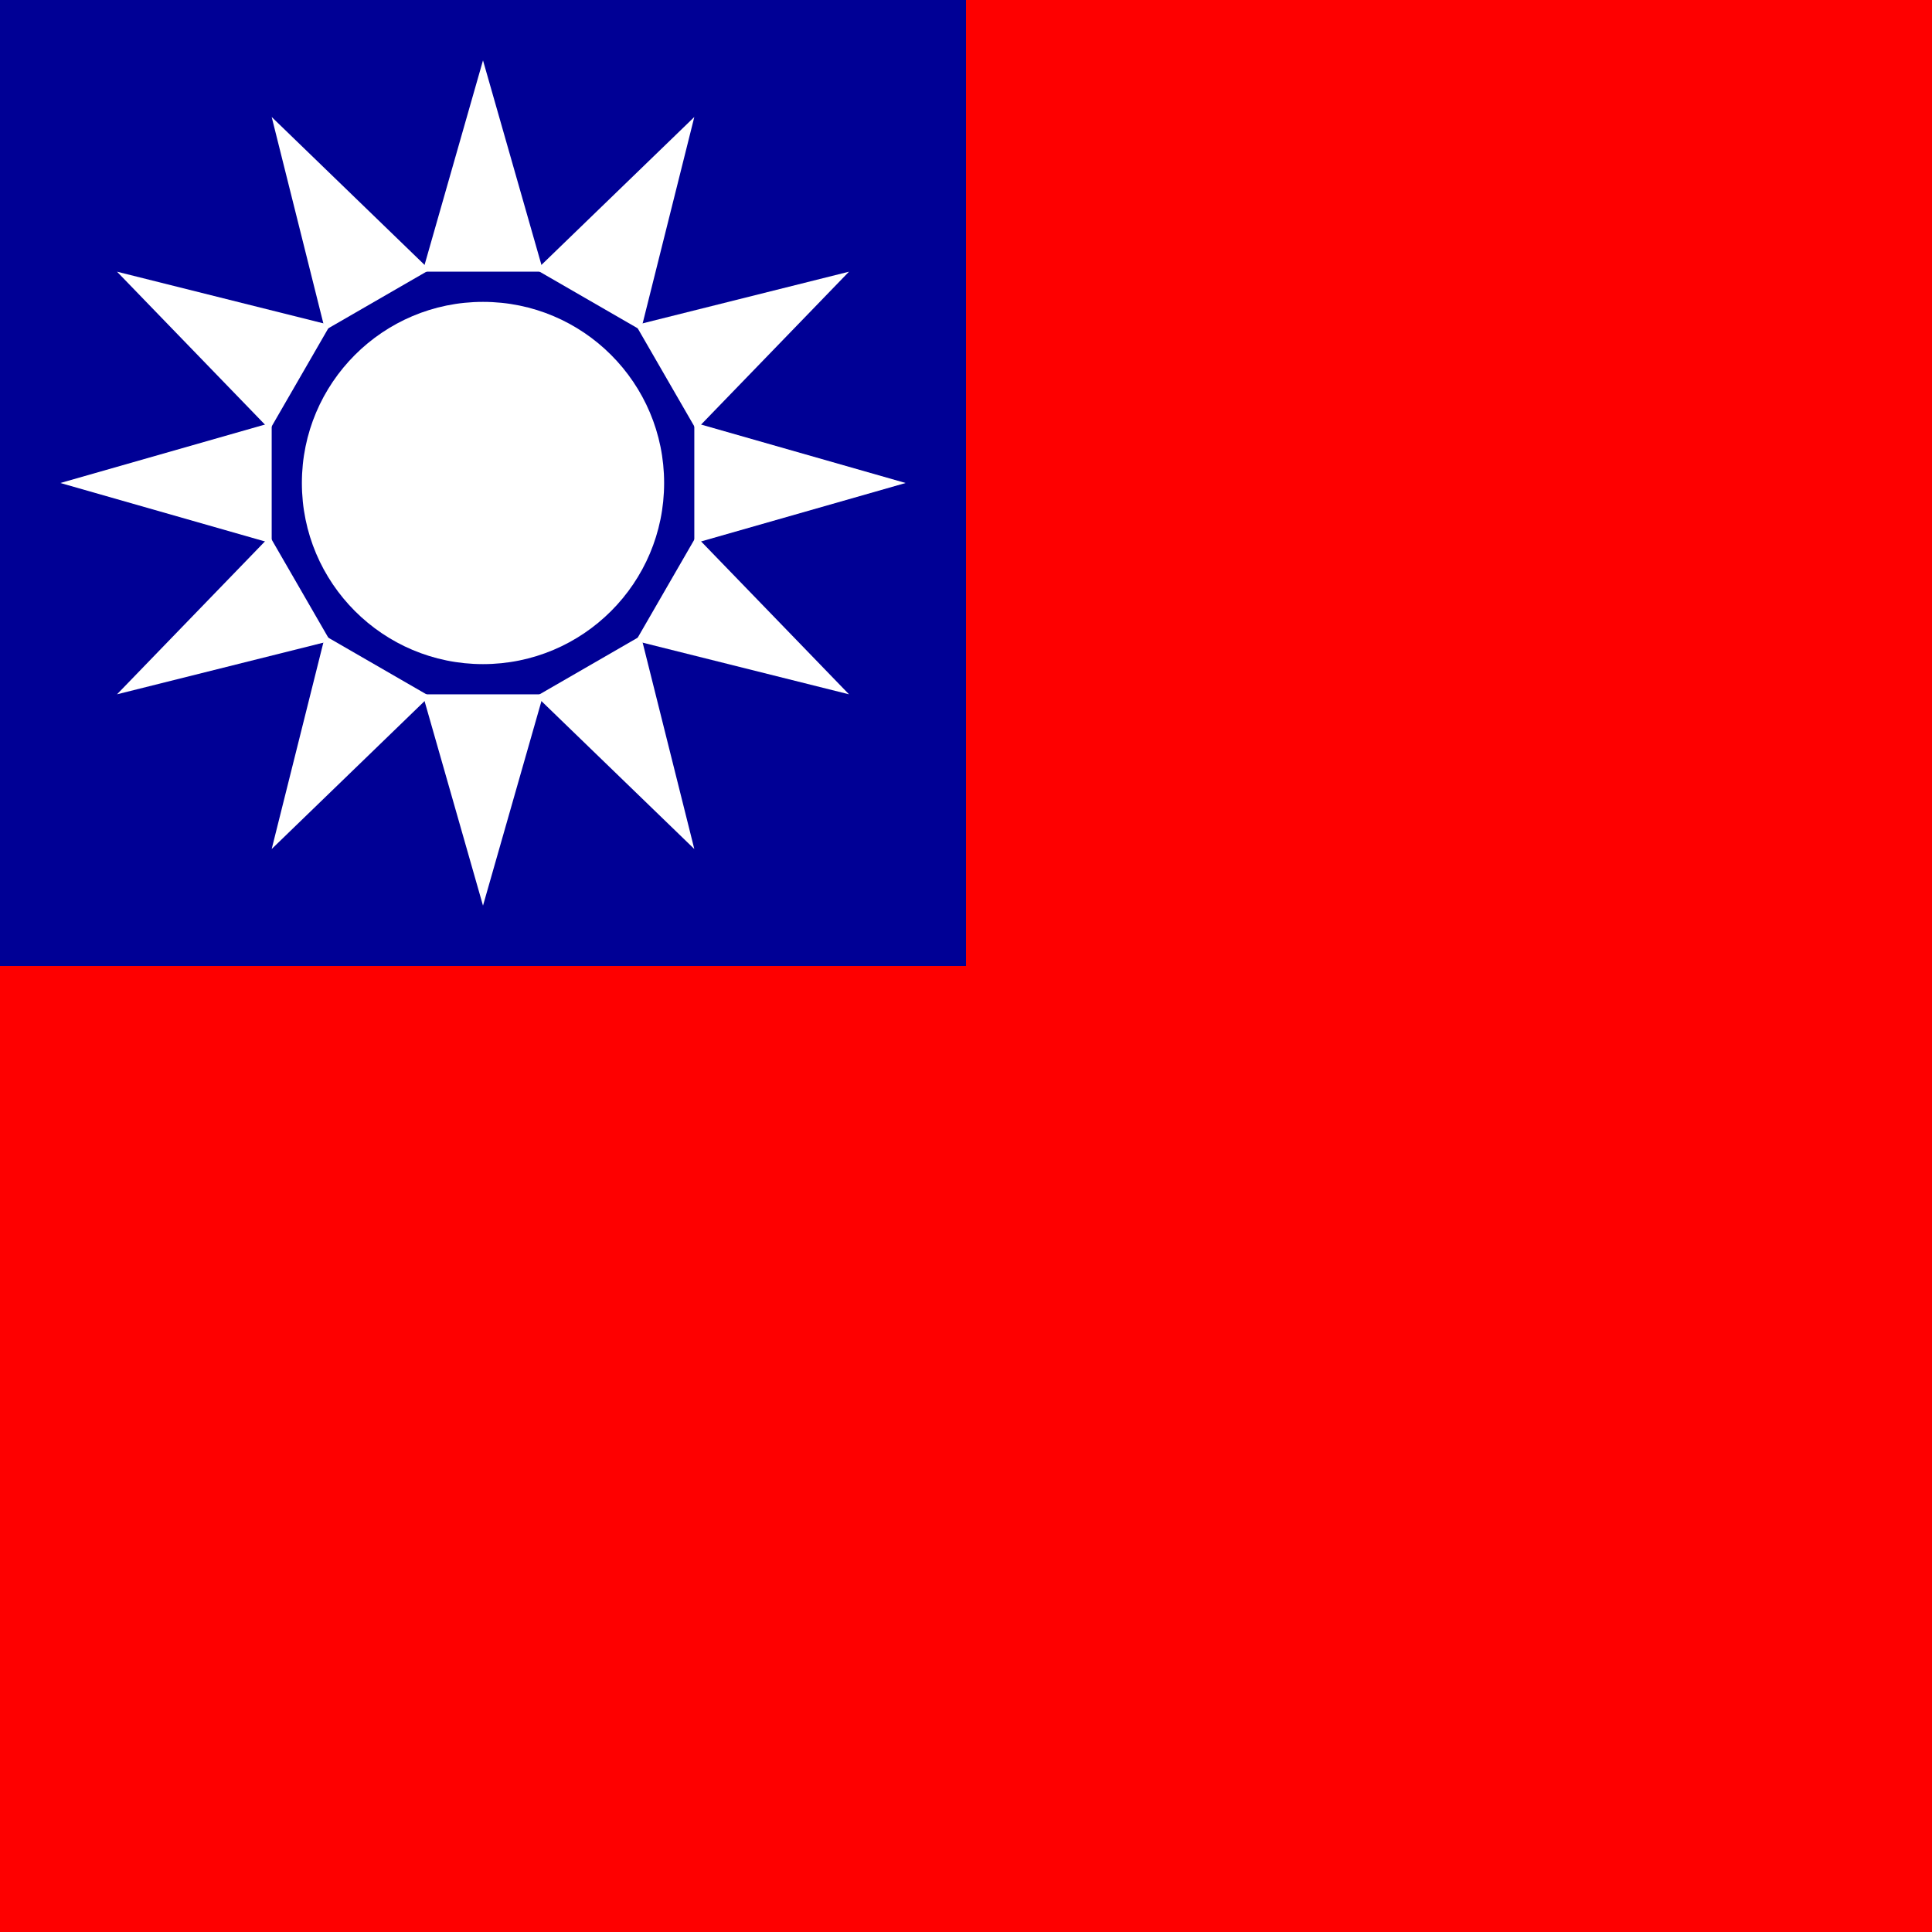
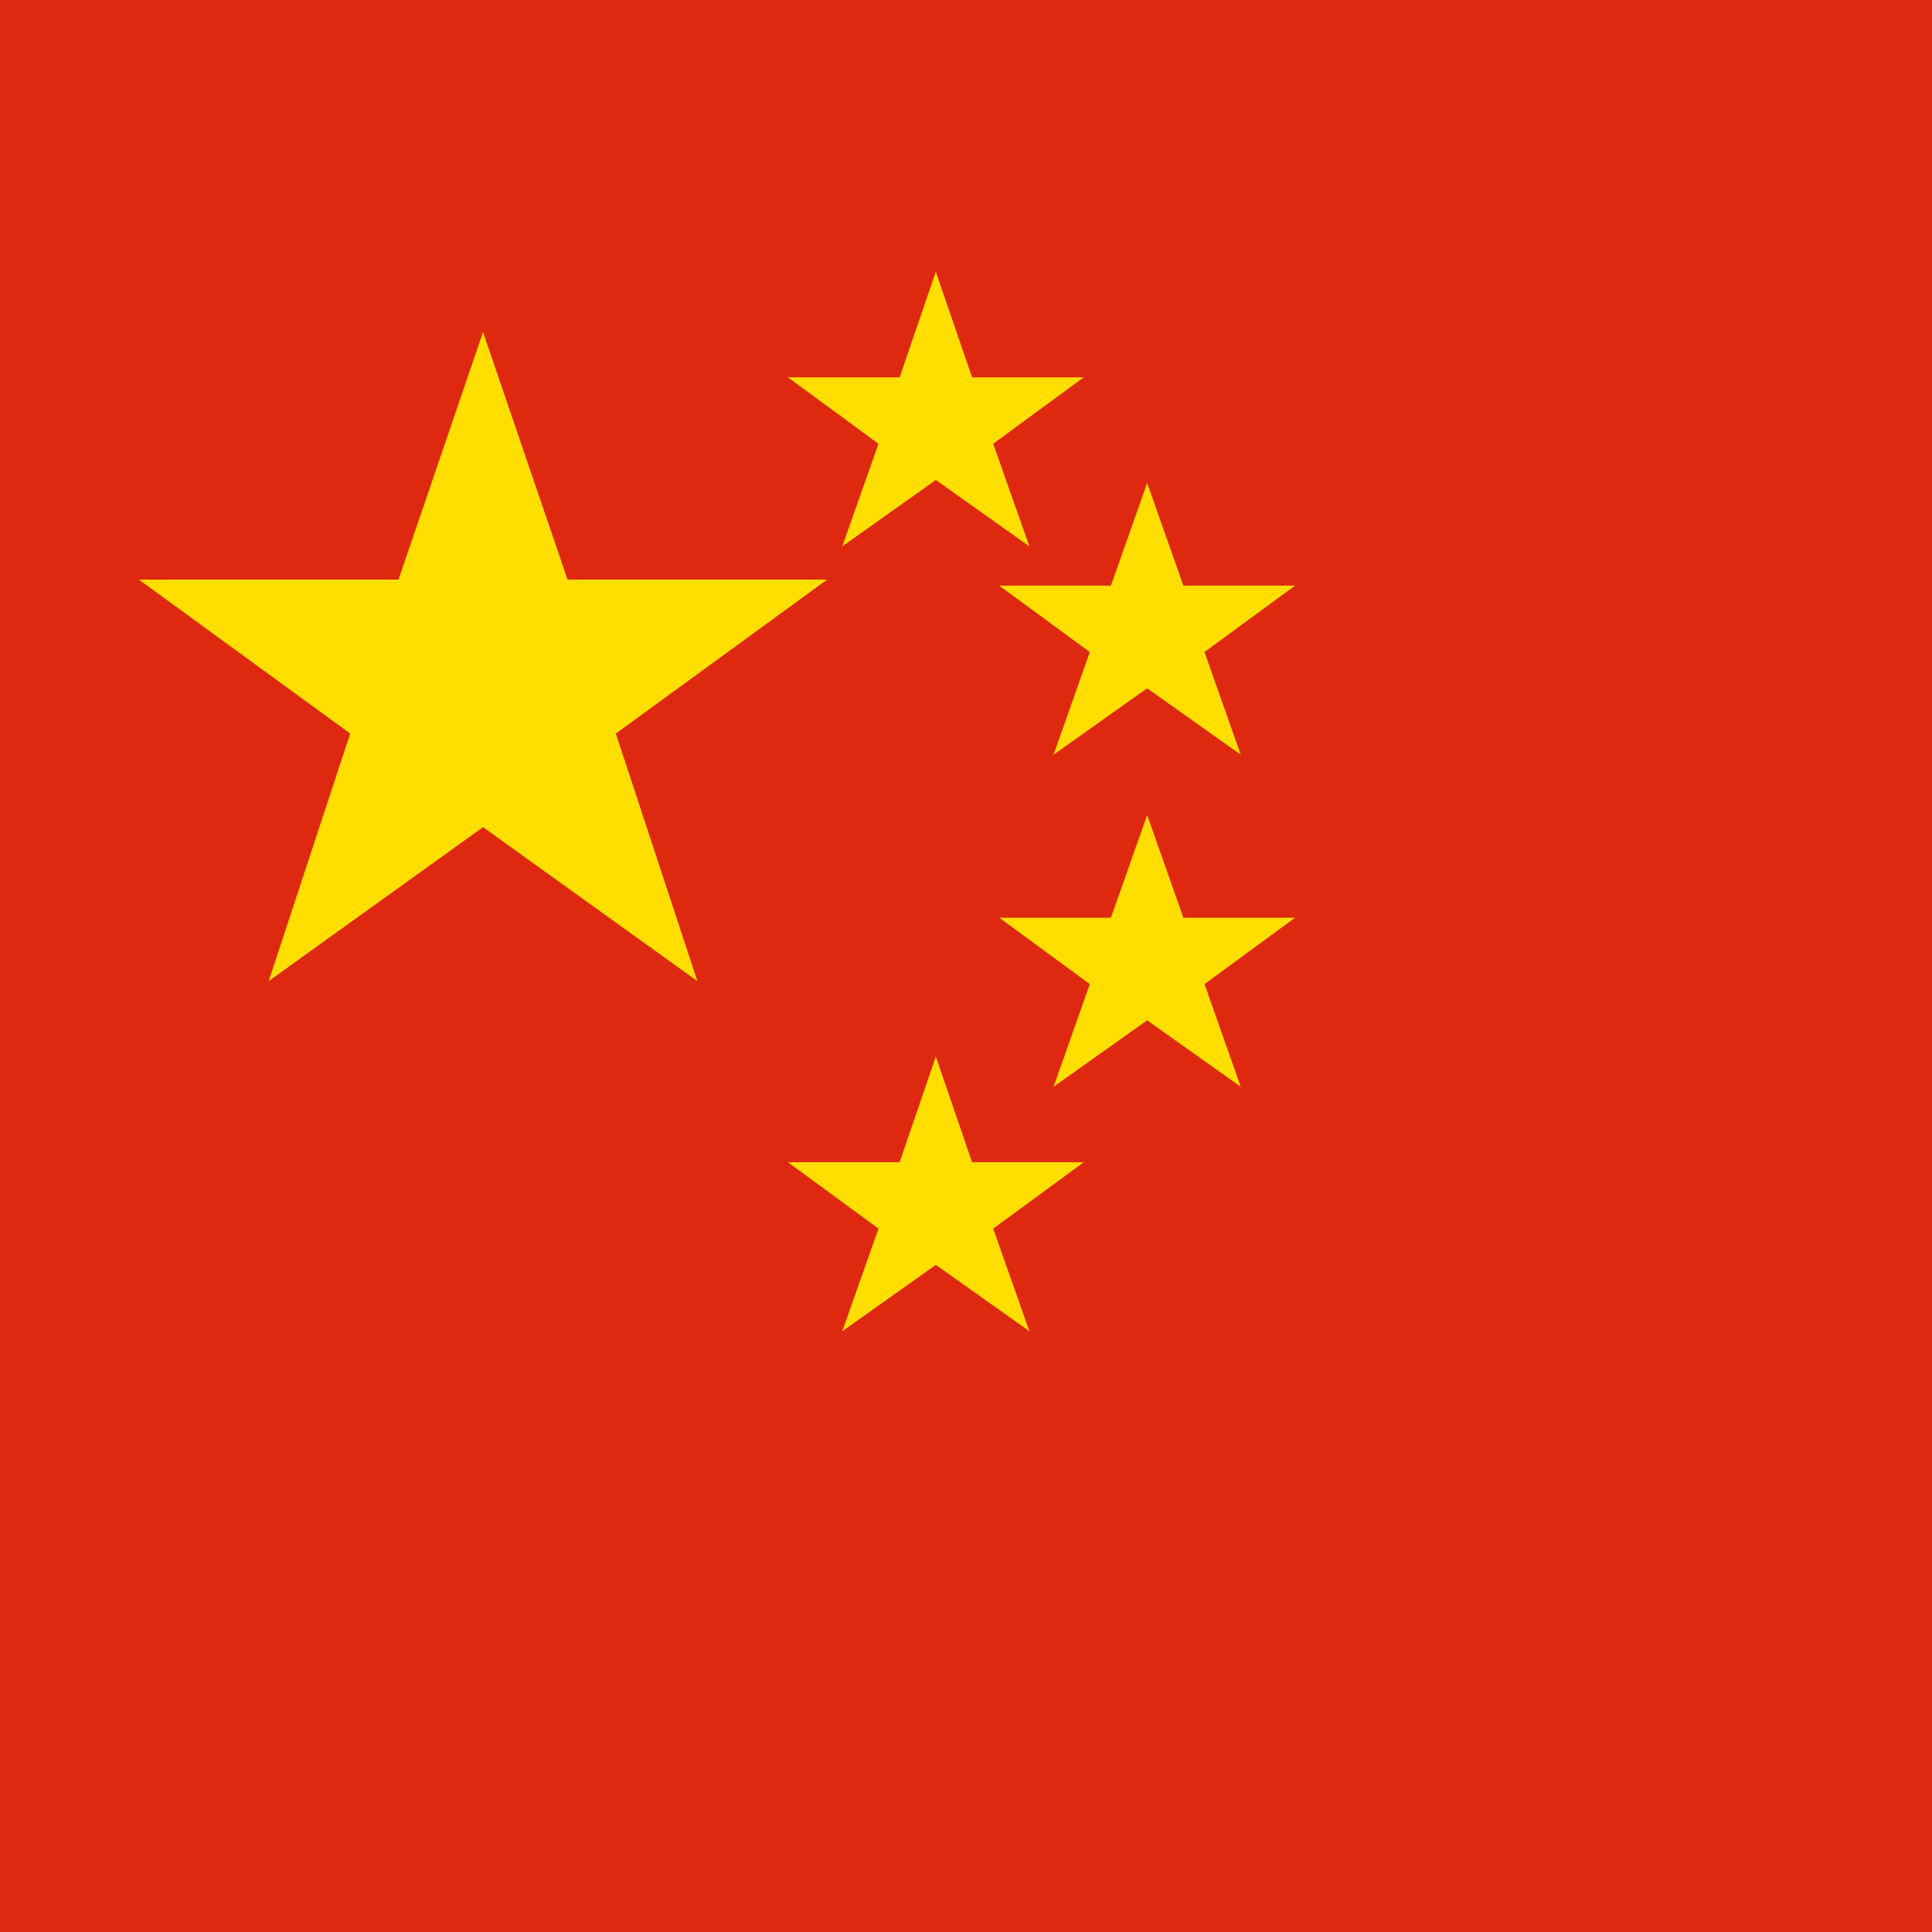
<svg xmlns="http://www.w3.org/2000/svg" viewBox="0 0 64 64">
-   <rect width="64" height="64" fill="#fe0000" />
-   <rect width="32" height="32" fill="#000095" />
-   <g transform="translate(16 16)" fill="#fff">
-     <path d="M0-14 2-7h-4z" />
-     <path d="M0-14 2-7h-4z" transform="rotate(30)" />
-     <path d="M0-14 2-7h-4z" transform="rotate(60)" />
-     <path d="M0-14 2-7h-4z" transform="rotate(90)" />
-     <path d="M0-14 2-7h-4z" transform="rotate(120)" />
-     <path d="M0-14 2-7h-4z" transform="rotate(150)" />
-     <path d="M0-14 2-7h-4z" transform="rotate(180)" />
-     <path d="M0-14 2-7h-4z" transform="rotate(210)" />
-     <path d="M0-14 2-7h-4z" transform="rotate(240)" />
-     <path d="M0-14 2-7h-4z" transform="rotate(270)" />
-     <path d="M0-14 2-7h-4z" transform="rotate(300)" />
-     <path d="M0-14 2-7h-4z" transform="rotate(330)" />
-     <circle r="6" />
-   </g>
+   <rect width="64" height="64" fill="#de2910" />
+   <polygon fill="#ffde00" points="16,11 18.8,19.2 27.4,19.2 20.4,24.3 23.1,32.5 16,27.4 8.9,32.5 11.6,24.3 4.6,19.2 13.2,19.2" />
+   <polygon fill="#ffde00" points="31,9 32.2,12.5 35.9,12.5 32.9,14.7 34.1,18.1 31,15.9 27.9,18.1 29.1,14.7 26.1,12.5 29.8,12.5" />
+   <polygon fill="#ffde00" points="38,16 39.2,19.4 42.9,19.4 39.9,21.6 41.1,25 38,22.8 34.9,25 36.1,21.6 33.1,19.4 36.8,19.4" />
+   <polygon fill="#ffde00" points="38,27 39.2,30.4 42.9,30.4 39.9,32.6 41.1,36 38,33.8 34.9,36 36.1,32.6 33.1,30.4 36.8,30.4" />
+   <polygon fill="#ffde00" points="31,35 32.2,38.5 35.9,38.5 32.9,40.7 34.1,44.1 31,41.9 27.9,44.1 29.1,40.7 26.1,38.5 29.8,38.5" />
</svg>
